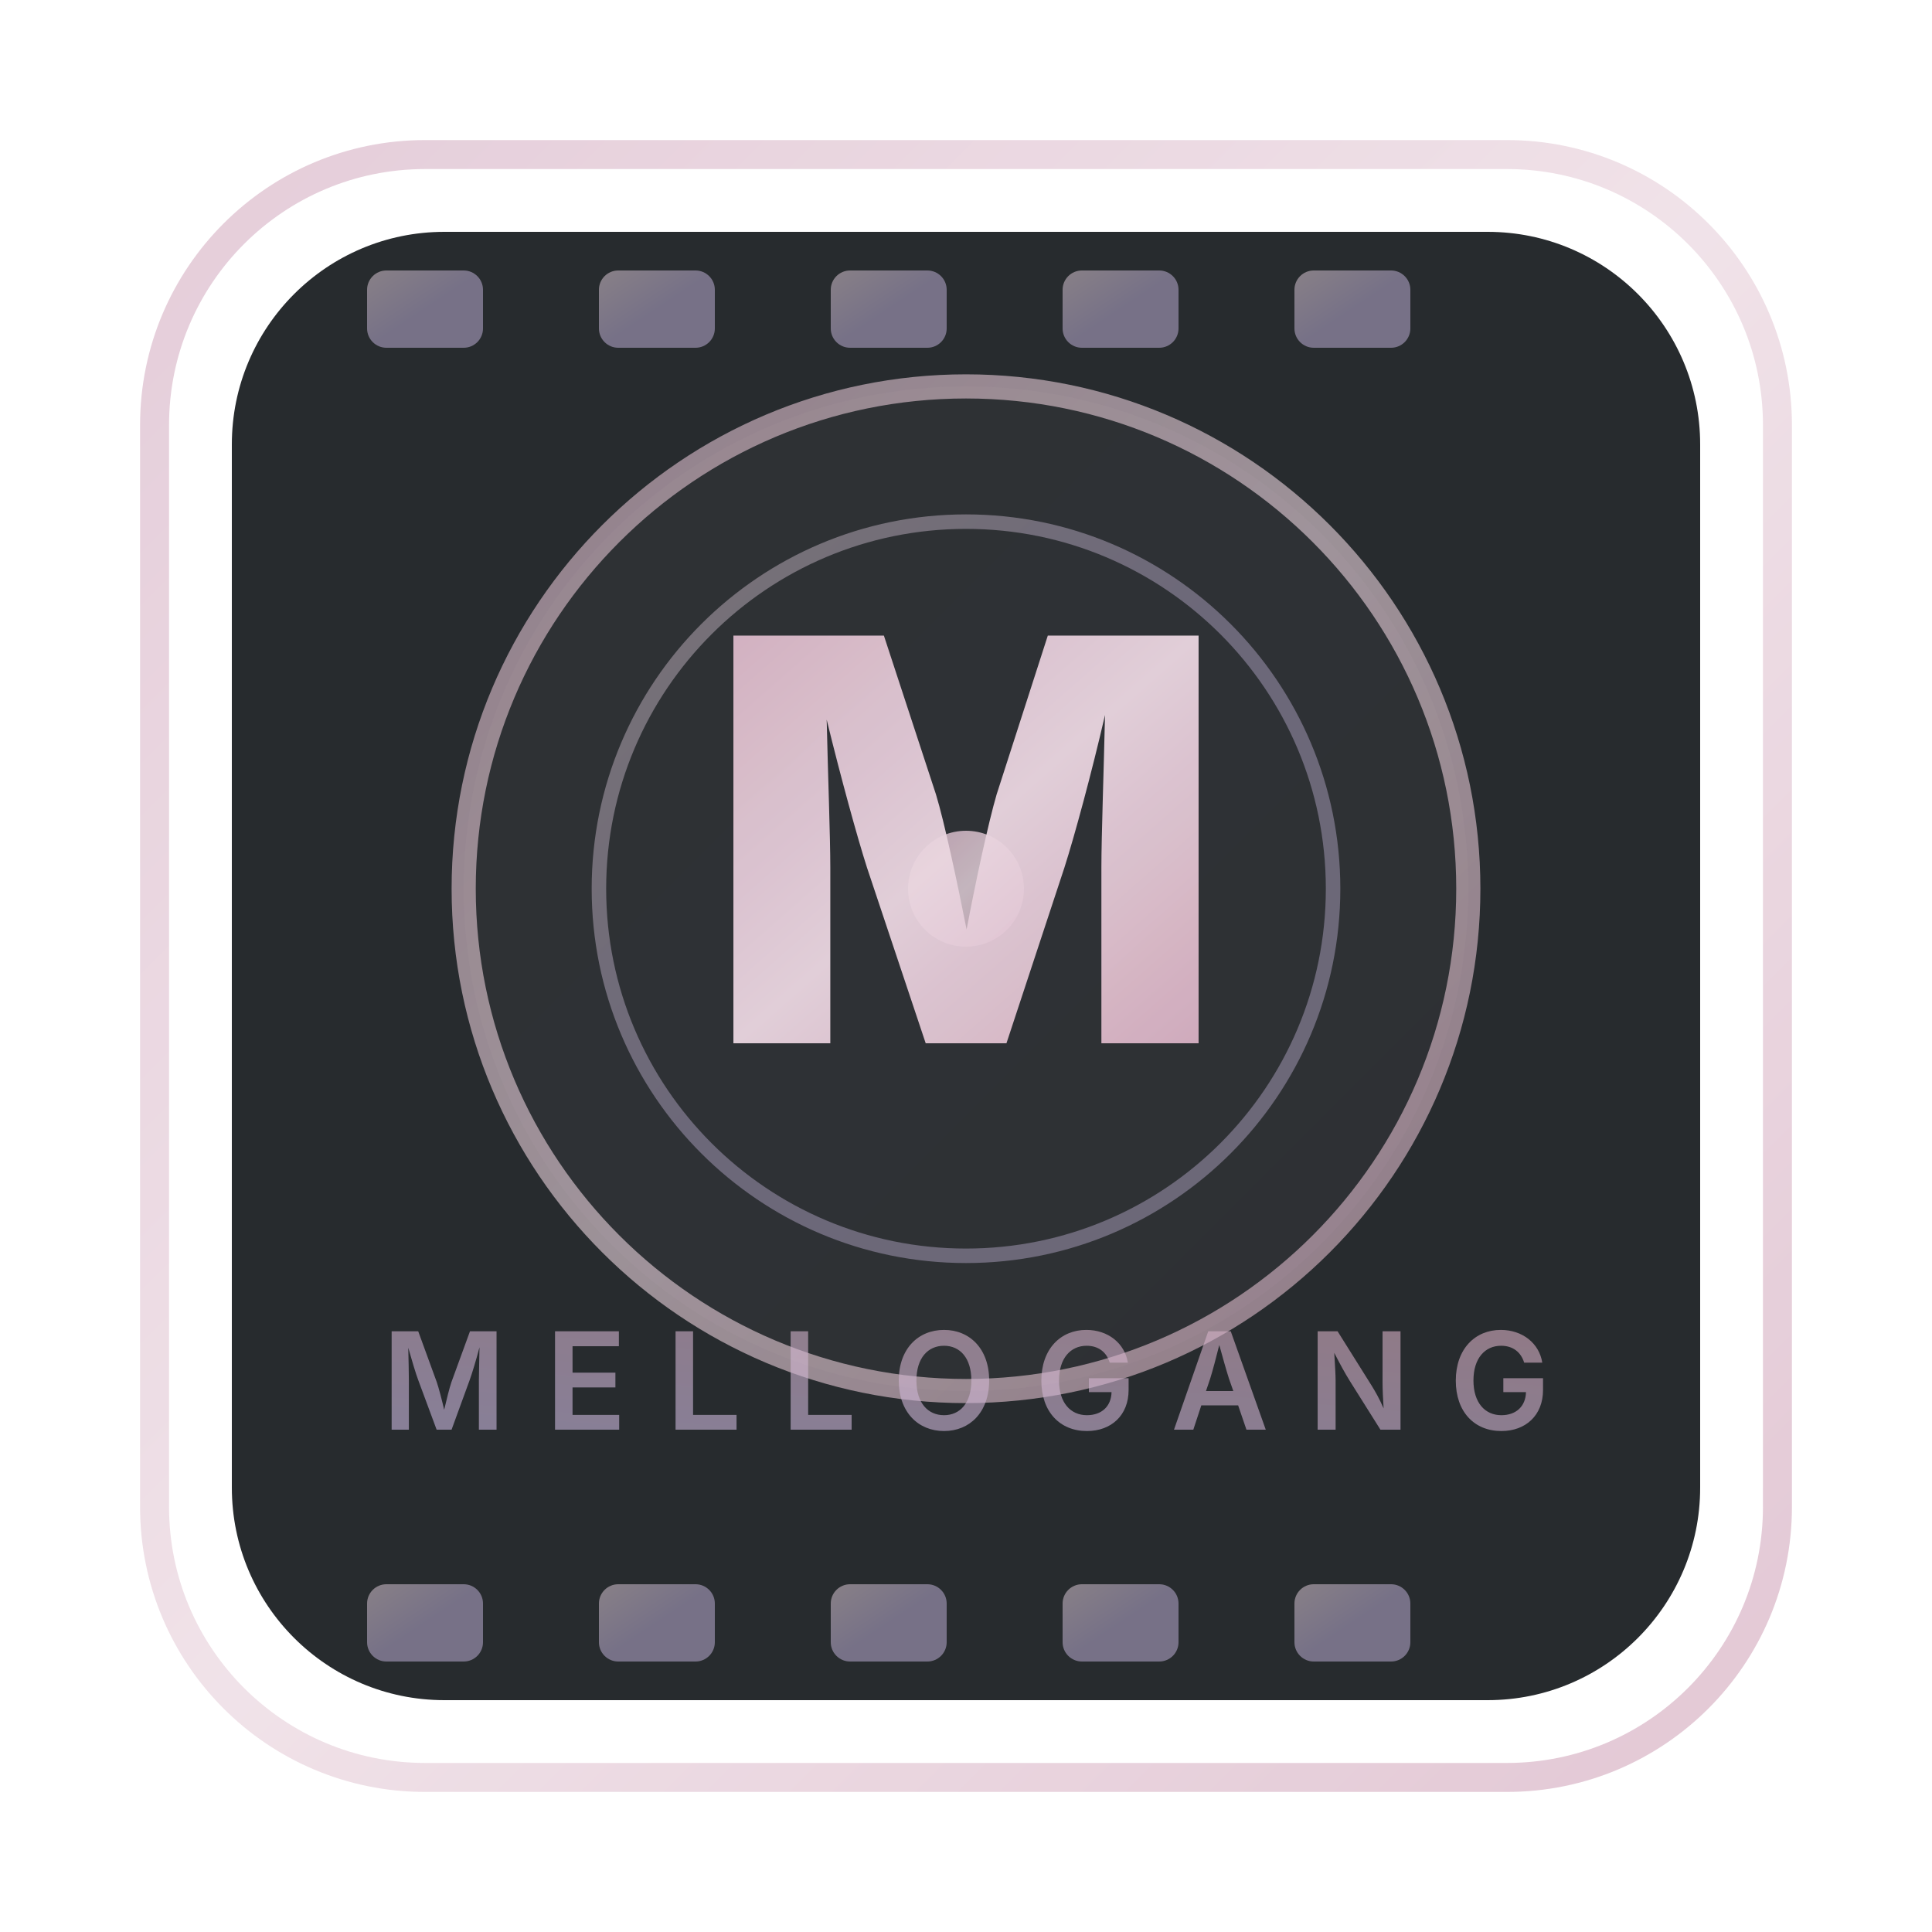
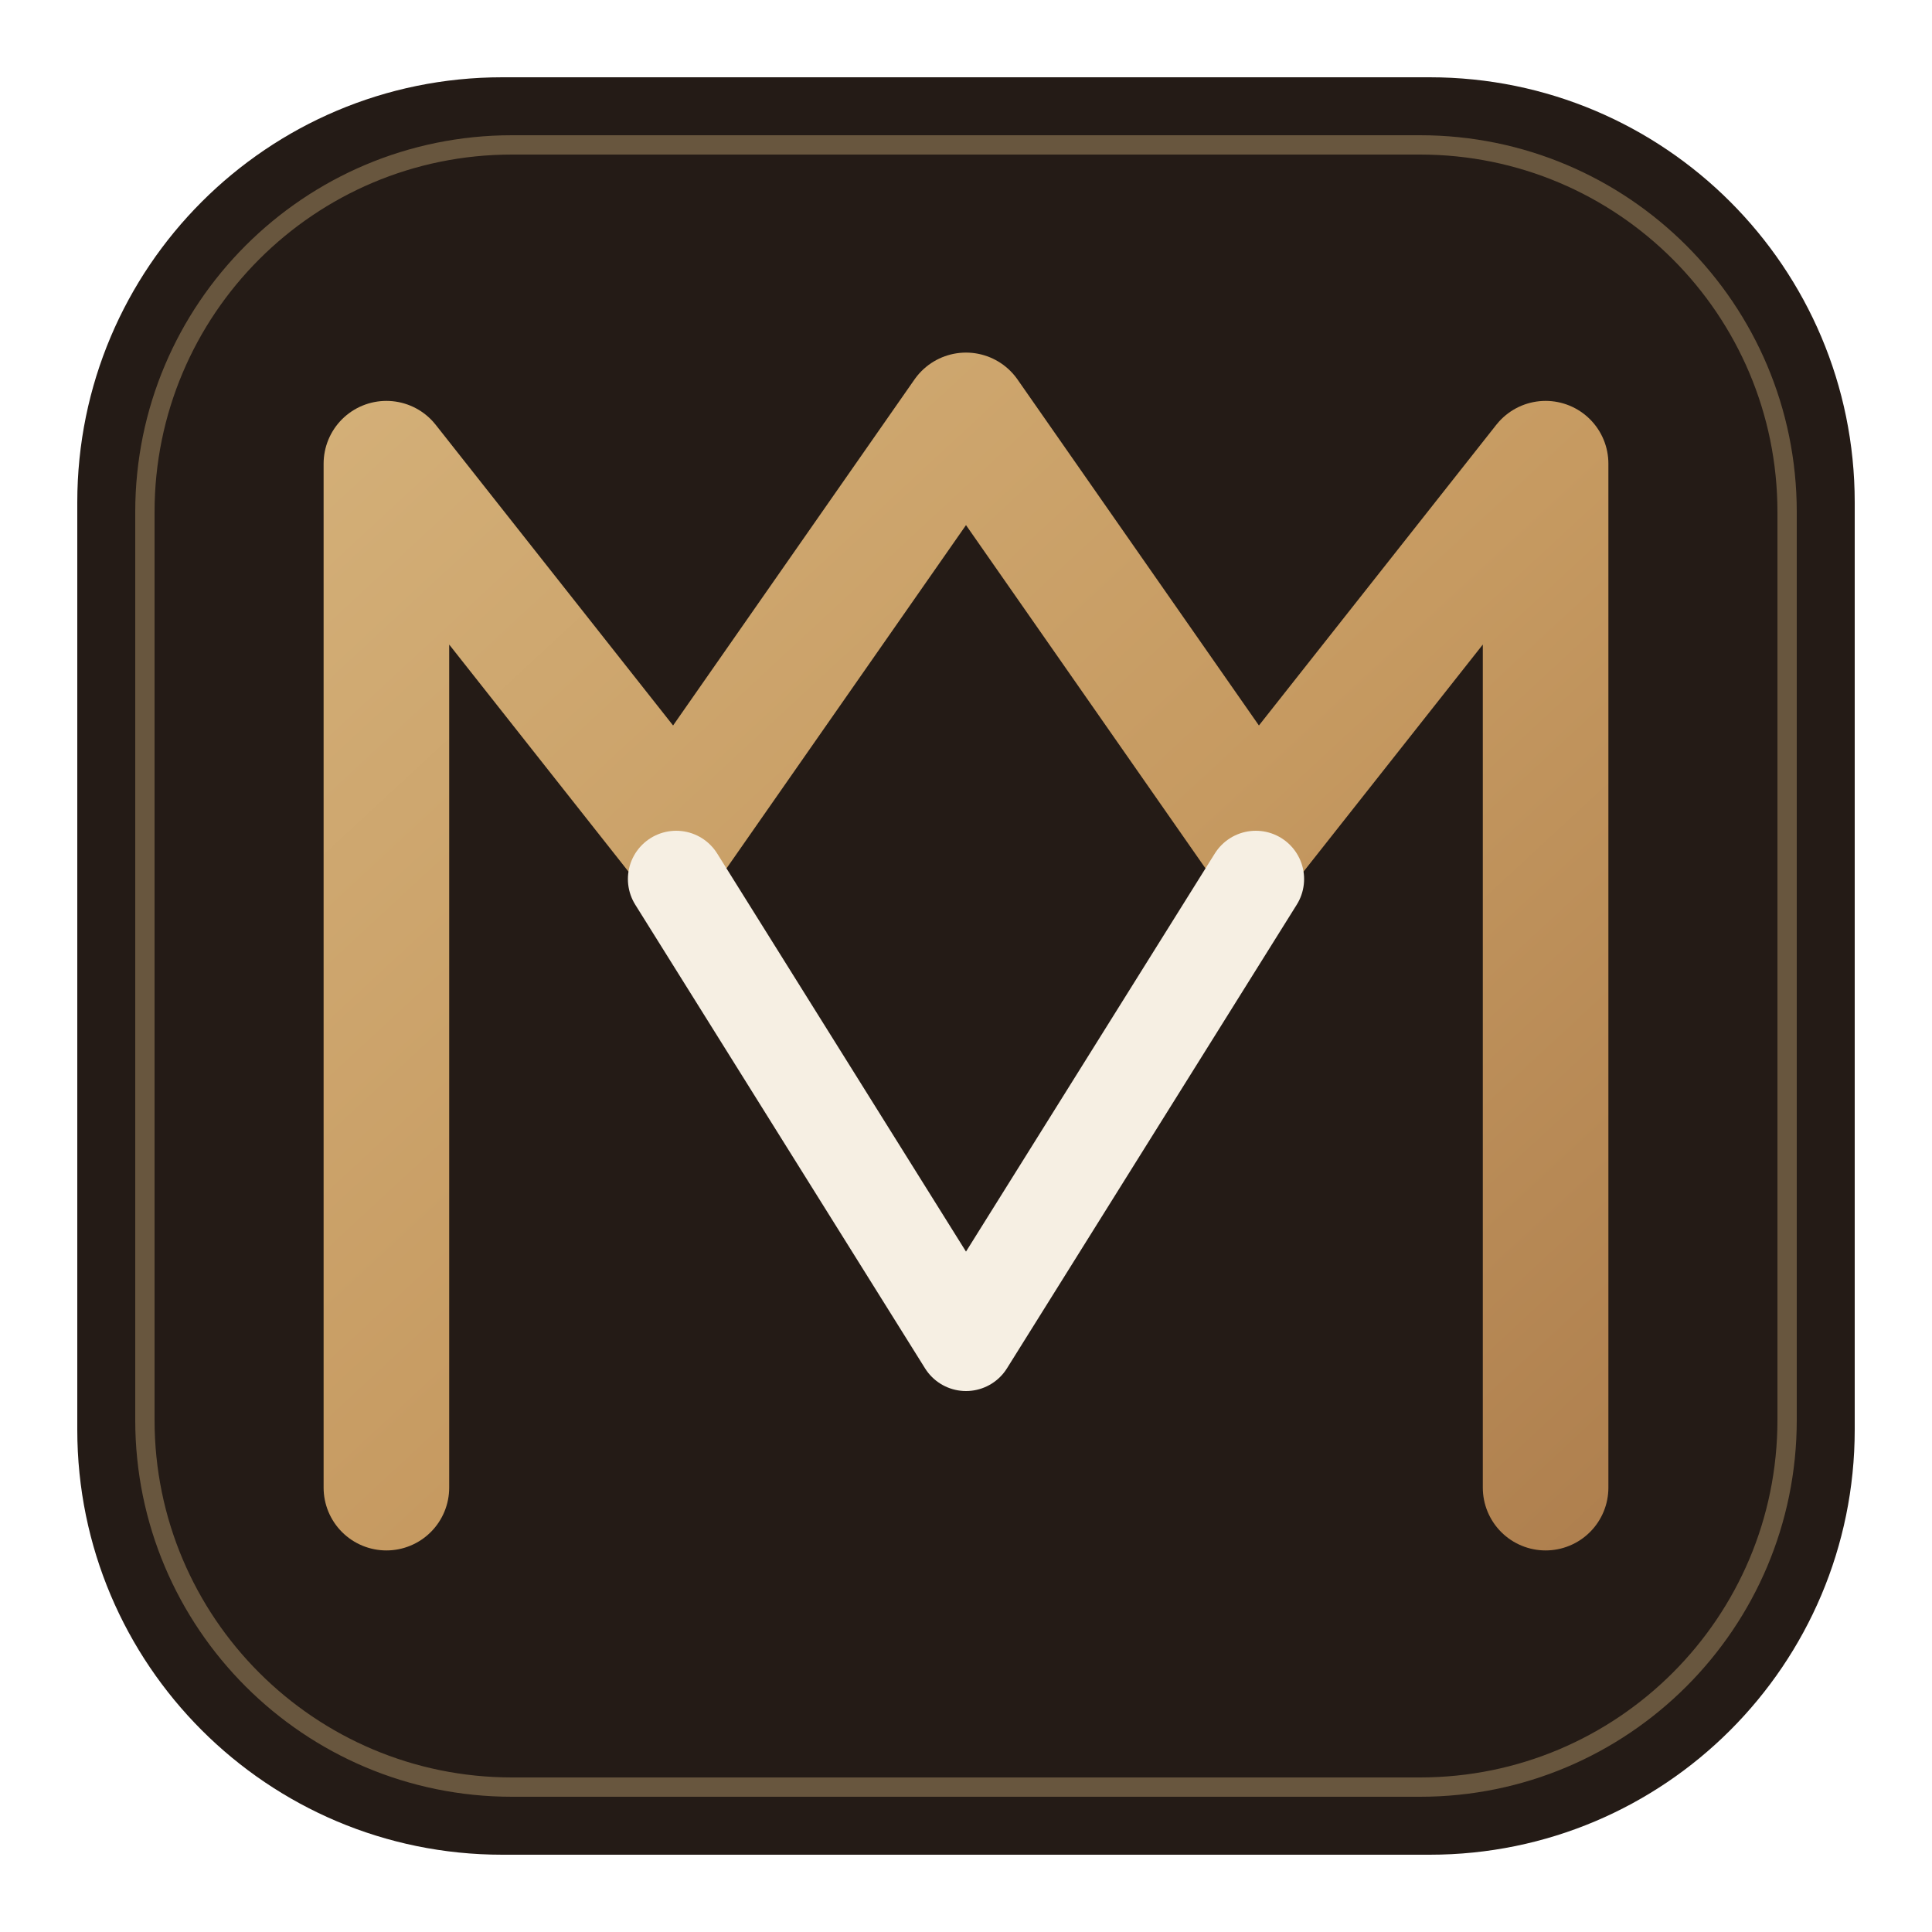
- <svg xmlns="http://www.w3.org/2000/svg" viewBox="0 0 200 200" width="200" height="200">
+ <svg xmlns="http://www.w3.org/2000/svg" viewBox="0 0 200 200" role="img" aria-labelledby="title desc">
  <defs>
-     <linearGradient id="melloGrad1" x1="0%" y1="0%" x2="100%" y2="100%">
-       <stop offset="0%" style="stop-color:#d9b7c9;stop-opacity:1" />
-       <stop offset="50%" style="stop-color:#ead6df;stop-opacity:1" />
-       <stop offset="100%" style="stop-color:#d6afc2;stop-opacity:1" />
+     <linearGradient id="mark" x1="24" y1="18" x2="176" y2="182" gradientUnits="userSpaceOnUse">
+       <stop stop-color="#d7b57e" />
+       <stop offset="0.52" stop-color="#c69a61" />
+       <stop offset="1" stop-color="#a87849" />
    </linearGradient>
-     <linearGradient id="melloGrad2" x1="0%" y1="0%" x2="100%" y2="100%">
-       <stop offset="0%" style="stop-color:#ead6df;stop-opacity:1" />
-       <stop offset="50%" style="stop-color:#c7b8df;stop-opacity:1" />
-       <stop offset="100%" style="stop-color:#c7b8df;stop-opacity:1" />
-     </linearGradient>
-     <linearGradient id="melloGrad3" x1="0%" y1="100%" x2="100%" y2="0%">
-       <stop offset="0%" style="stop-color:#c7b8df;stop-opacity:0.6" />
-       <stop offset="100%" style="stop-color:#d6afc2;stop-opacity:0.6" />
-     </linearGradient>
-     <clipPath id="filmClip">
-       <rect x="20" y="20" width="160" height="160" rx="24" />
-     </clipPath>
  </defs>
-   <rect x="16" y="16" width="168" height="168" rx="28" fill="none" stroke="url(#melloGrad1)" stroke-width="3" opacity="0.7" />
-   <rect x="24" y="24" width="152" height="152" rx="22" fill="#101417" opacity="0.9" />
-   <rect x="38" y="28" width="12" height="8" rx="2" fill="url(#melloGrad2)" opacity="0.5" />
-   <rect x="62" y="28" width="12" height="8" rx="2" fill="url(#melloGrad2)" opacity="0.5" />
-   <rect x="86" y="28" width="12" height="8" rx="2" fill="url(#melloGrad2)" opacity="0.5" />
-   <rect x="110" y="28" width="12" height="8" rx="2" fill="url(#melloGrad2)" opacity="0.5" />
-   <rect x="134" y="28" width="12" height="8" rx="2" fill="url(#melloGrad2)" opacity="0.5" />
-   <rect x="38" y="164" width="12" height="8" rx="2" fill="url(#melloGrad2)" opacity="0.5" />
-   <rect x="62" y="164" width="12" height="8" rx="2" fill="url(#melloGrad2)" opacity="0.5" />
-   <rect x="86" y="164" width="12" height="8" rx="2" fill="url(#melloGrad2)" opacity="0.5" />
-   <rect x="110" y="164" width="12" height="8" rx="2" fill="url(#melloGrad2)" opacity="0.5" />
-   <rect x="134" y="164" width="12" height="8" rx="2" fill="url(#melloGrad2)" opacity="0.5" />
-   <circle cx="100" cy="92" r="52" fill="none" stroke="url(#melloGrad1)" stroke-width="2.5" opacity="0.6" />
-   <circle cx="100" cy="92" r="38" fill="none" stroke="url(#melloGrad2)" stroke-width="1.5" opacity="0.4" />
-   <circle cx="100" cy="92" r="6" fill="url(#melloGrad1)" opacity="0.8" />
-   <text x="100" y="108" text-anchor="middle" font-family="Inter, Arial, sans-serif" font-weight="800" font-size="58" fill="url(#melloGrad1)" opacity="0.95">M</text>
-   <line x1="64" y1="120" x2="136" y2="120" stroke="url(#melloGrad2)" stroke-width="2" stroke-linecap="round" opacity="0.5" />
-   <text x="100" y="148" text-anchor="middle" font-family="Inter, Arial, sans-serif" font-weight="600" font-size="14" fill="url(#melloGrad3)" letter-spacing="4">MELLOGANG</text>
-   <circle cx="100" cy="92" r="52" fill="url(#melloGrad1)" opacity="0.04" />
+   <rect x="8" y="8" width="184" height="184" rx="44" fill="#241b16" />
+   <rect x="15" y="15" width="170" height="170" rx="38" fill="none" stroke="#d7b57e" stroke-opacity=".38" stroke-width="2" />
+   <path d="M40 154V48l30 38 30-43 30 43 30-38v106" fill="none" stroke="url(#mark)" stroke-width="13" stroke-linecap="round" stroke-linejoin="round" />
+   <path d="M70 91l30 48 30-48" fill="none" stroke="#f6efe3" stroke-width="10" stroke-linecap="round" stroke-linejoin="round" />
</svg>
